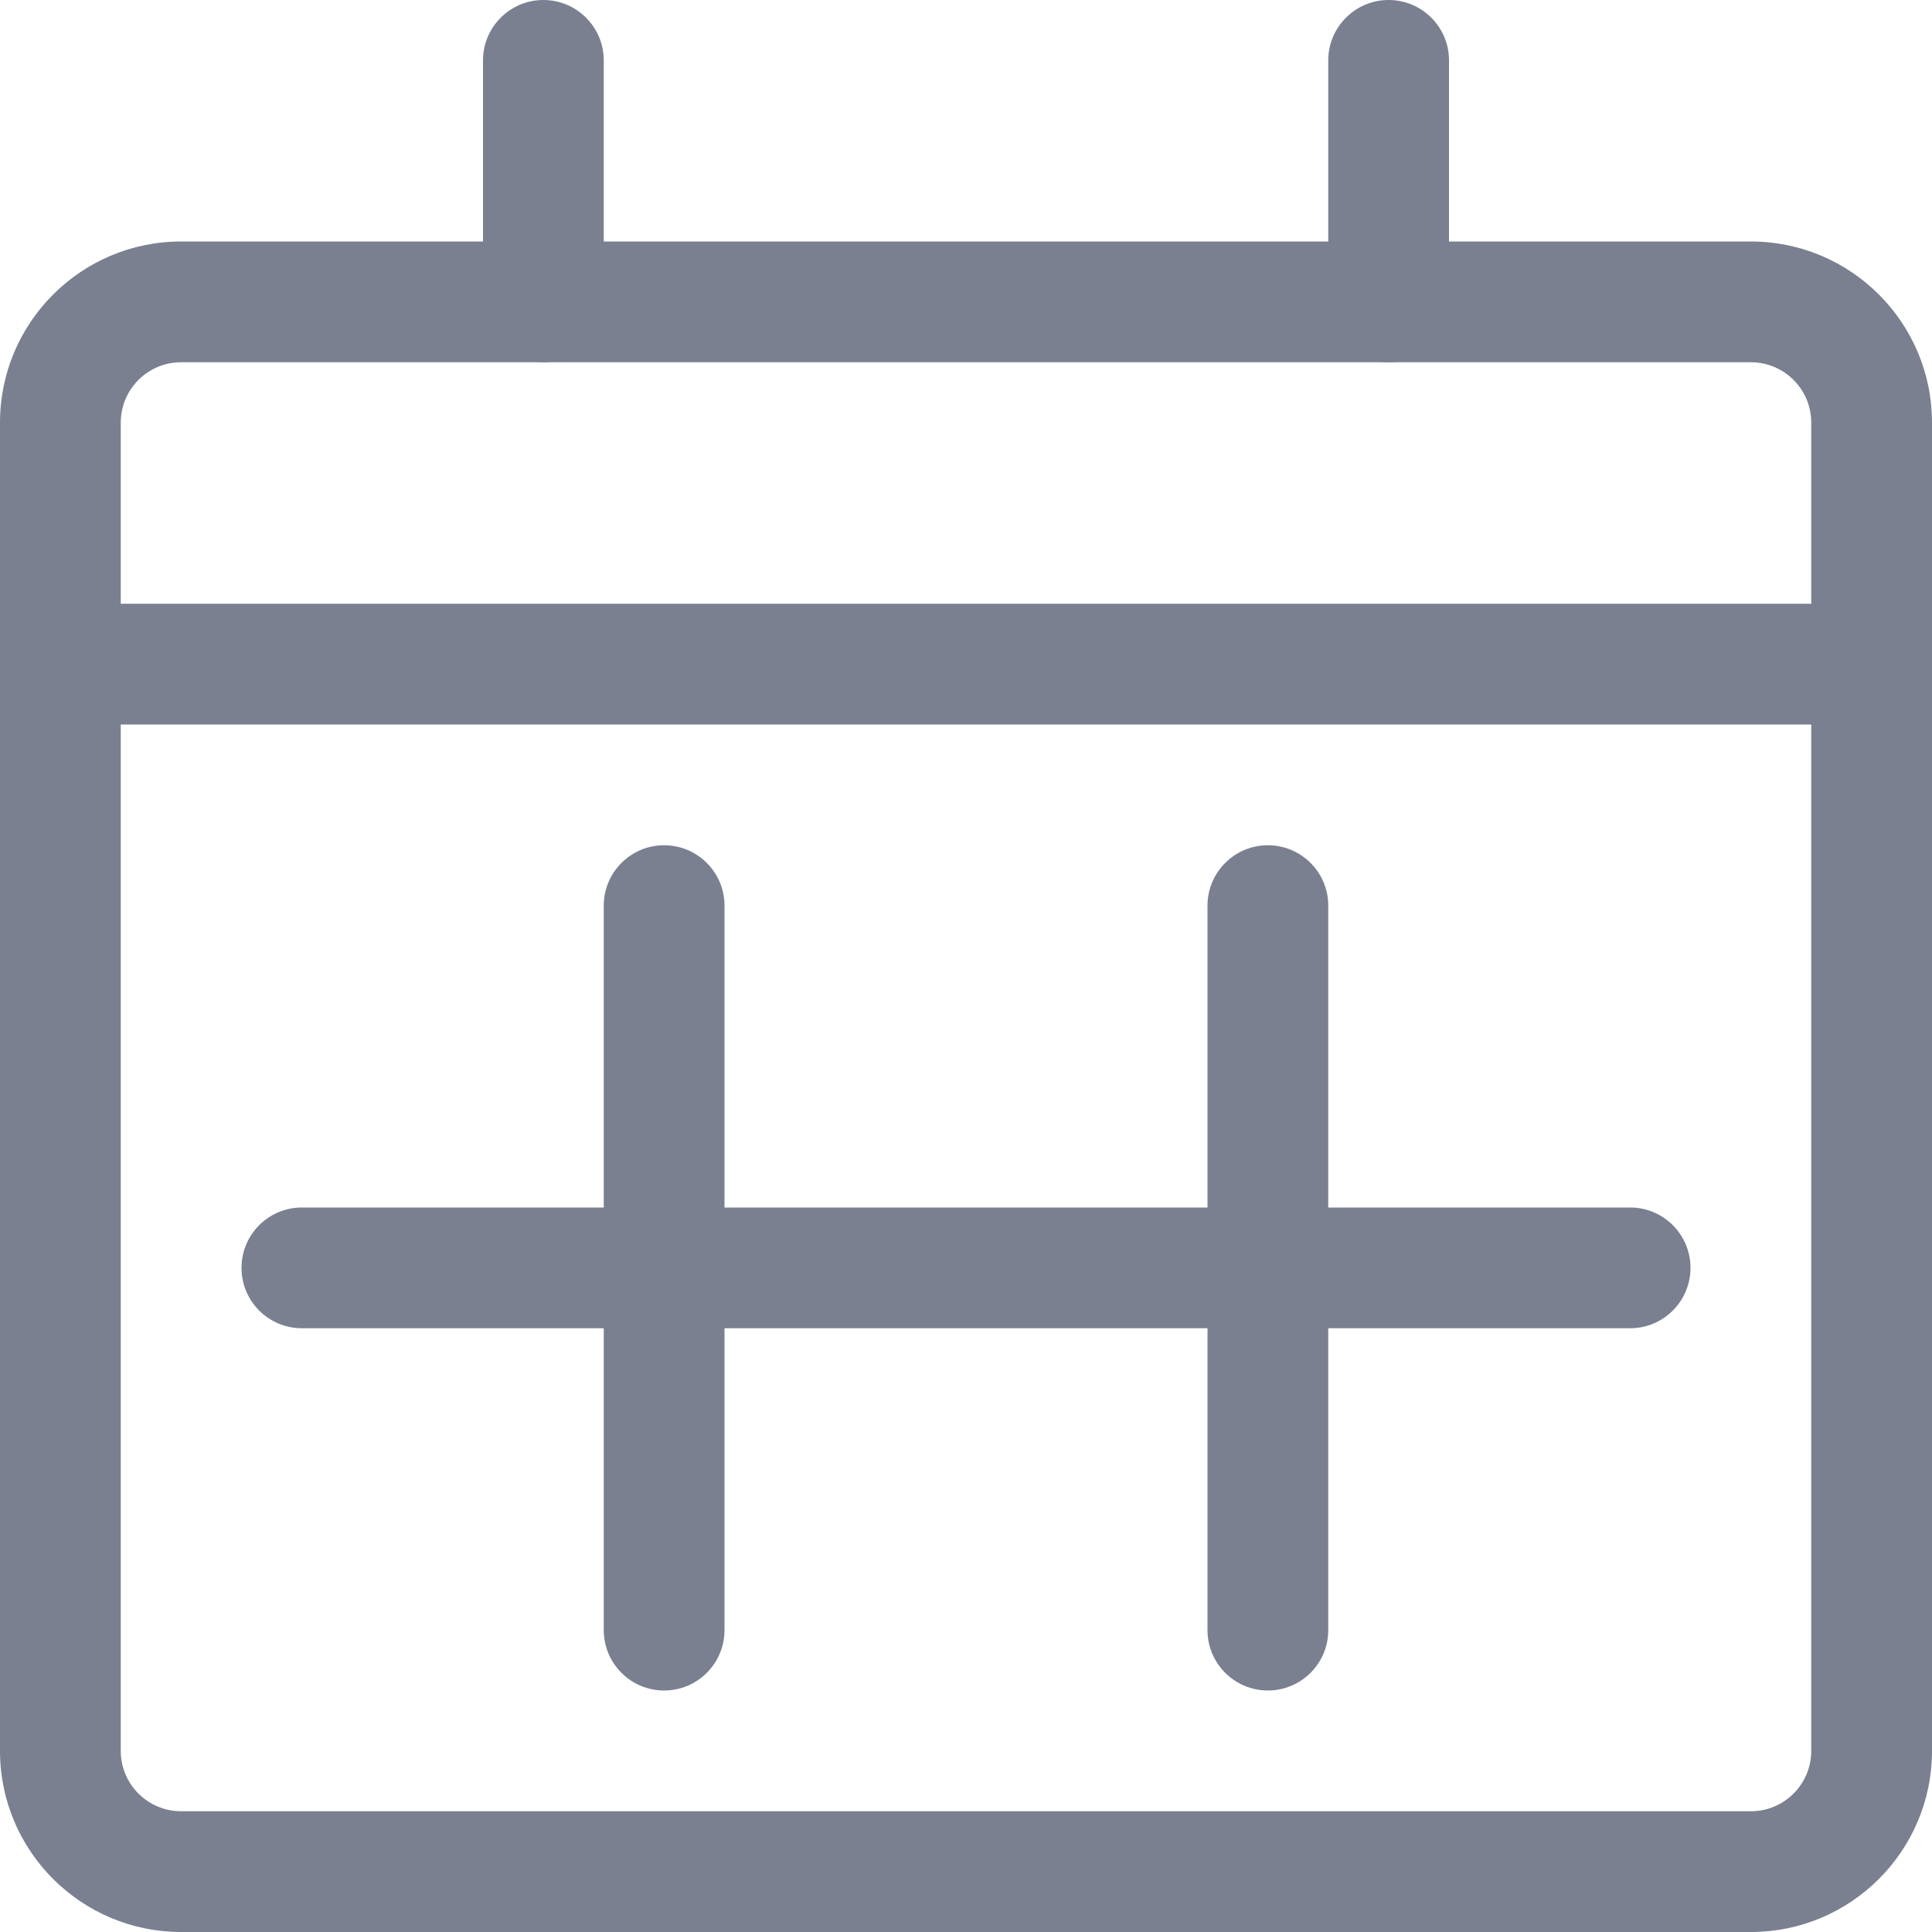
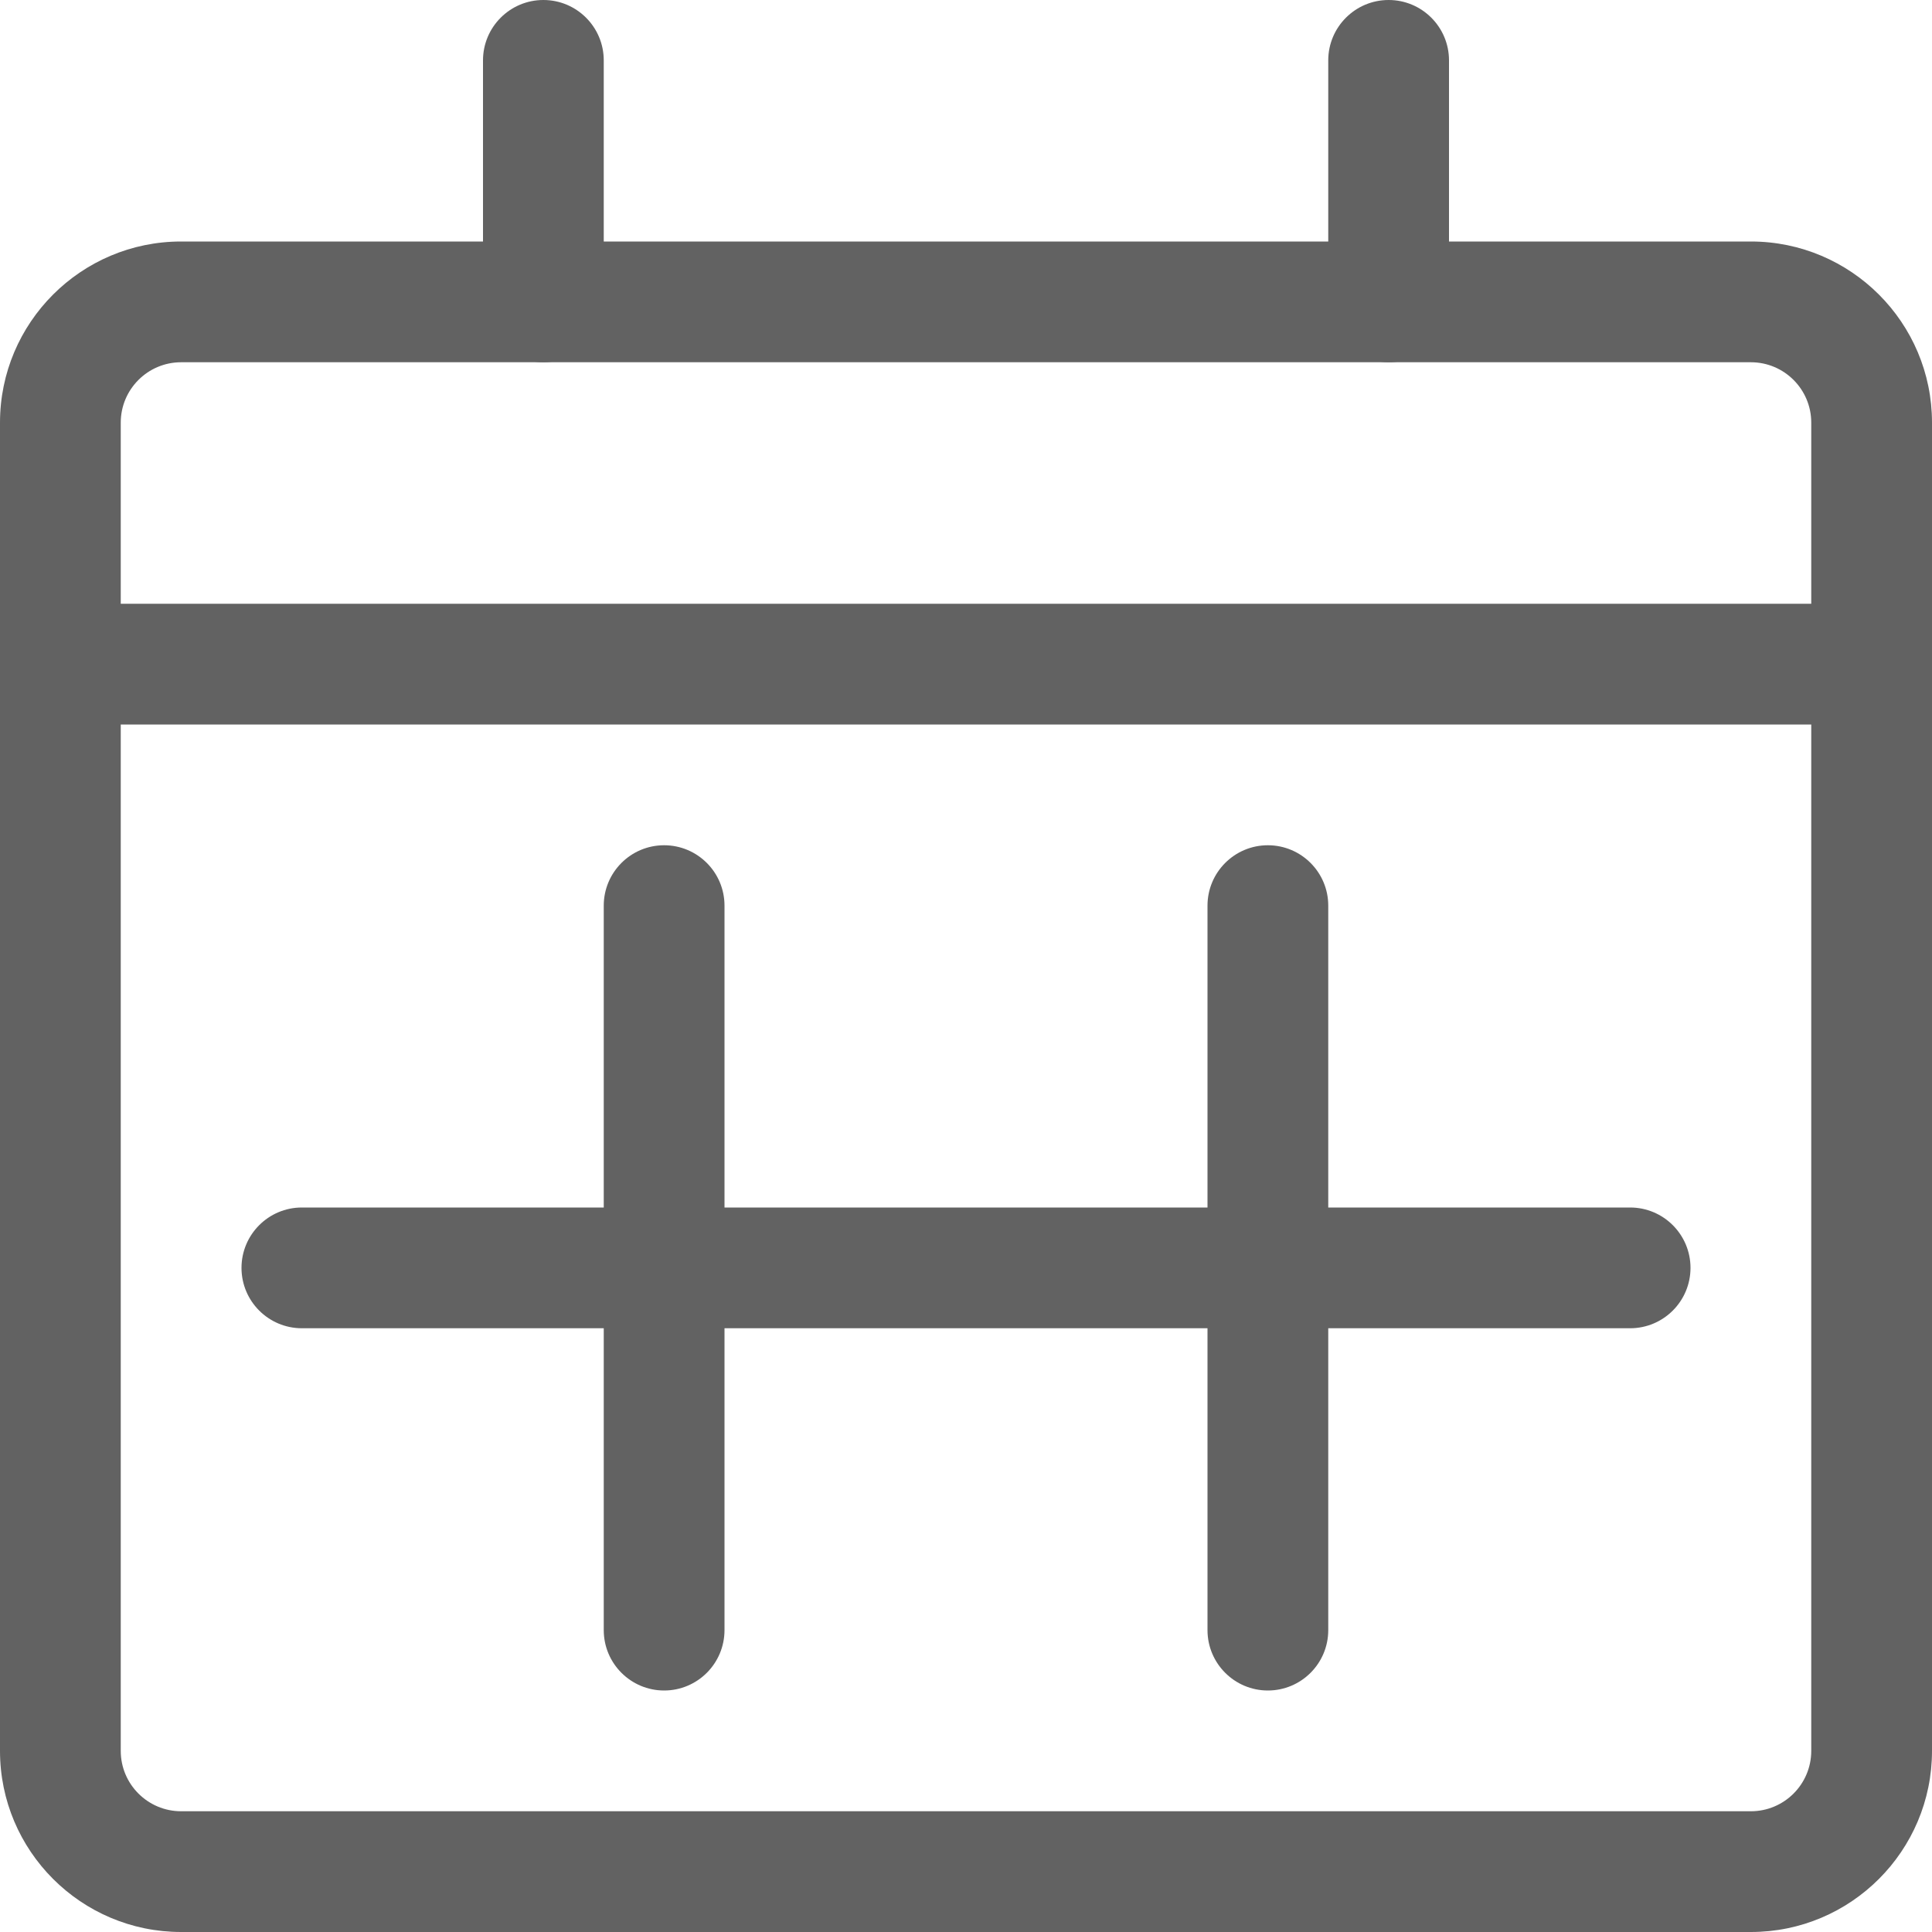
<svg xmlns="http://www.w3.org/2000/svg" height="16" viewBox="0 0 16 16" width="16">
-   <g fill="#7a8090">
+   <g fill="#626262">
    <path d="m14.5 2c.828 0 1.5.672 1.5 1.5v11c0 .828-.672 1.5-1.5 1.5h-13c-.828 0-1.5-.672-1.5-1.5v-11c0-.828.672-1.5 1.5-1.5zm0 1h-13c-.276 0-.5.224-.5.5v11c0 .276.224.5.5.5h13c.276 0 .5-.224.5-.5v-11c0-.276-.224-.5-.5-.5z" />
    <path d="m.5 6c-.276 0-.5-.224-.5-.5s.224-.5.5-.5h15c.276 0 .5.224.5.5s-.224.5-.5.5z" />
    <path d="m4 .5c0-.276.224-.5.5-.5s.5.224.5.5v2c0 .276-.224.5-.5.5s-.5-.224-.5-.5z" />
    <path d="m11 .5c0-.276.224-.5.5-.5s.5.224.5.5v2c0 .276-.224.5-.5.5s-.5-.224-.5-.5z" />
    <path d="m5 7.5c0-.276.224-.5.5-.5s.5.224.5.5v6c0 .276-.224.5-.5.5s-.5-.224-.5-.5z" />
    <path d="m10 7.5c0-.276.224-.5.5-.5s.5.224.5.5v6c0 .276-.224.5-.5.5s-.5-.224-.5-.5z" />
    <path d="m2.5 11c-.276 0-.5-.224-.5-.5s.224-.5.5-.5h11c.276 0 .5.224.5.5s-.224.5-.5.5z" />
  </g>
</svg>
